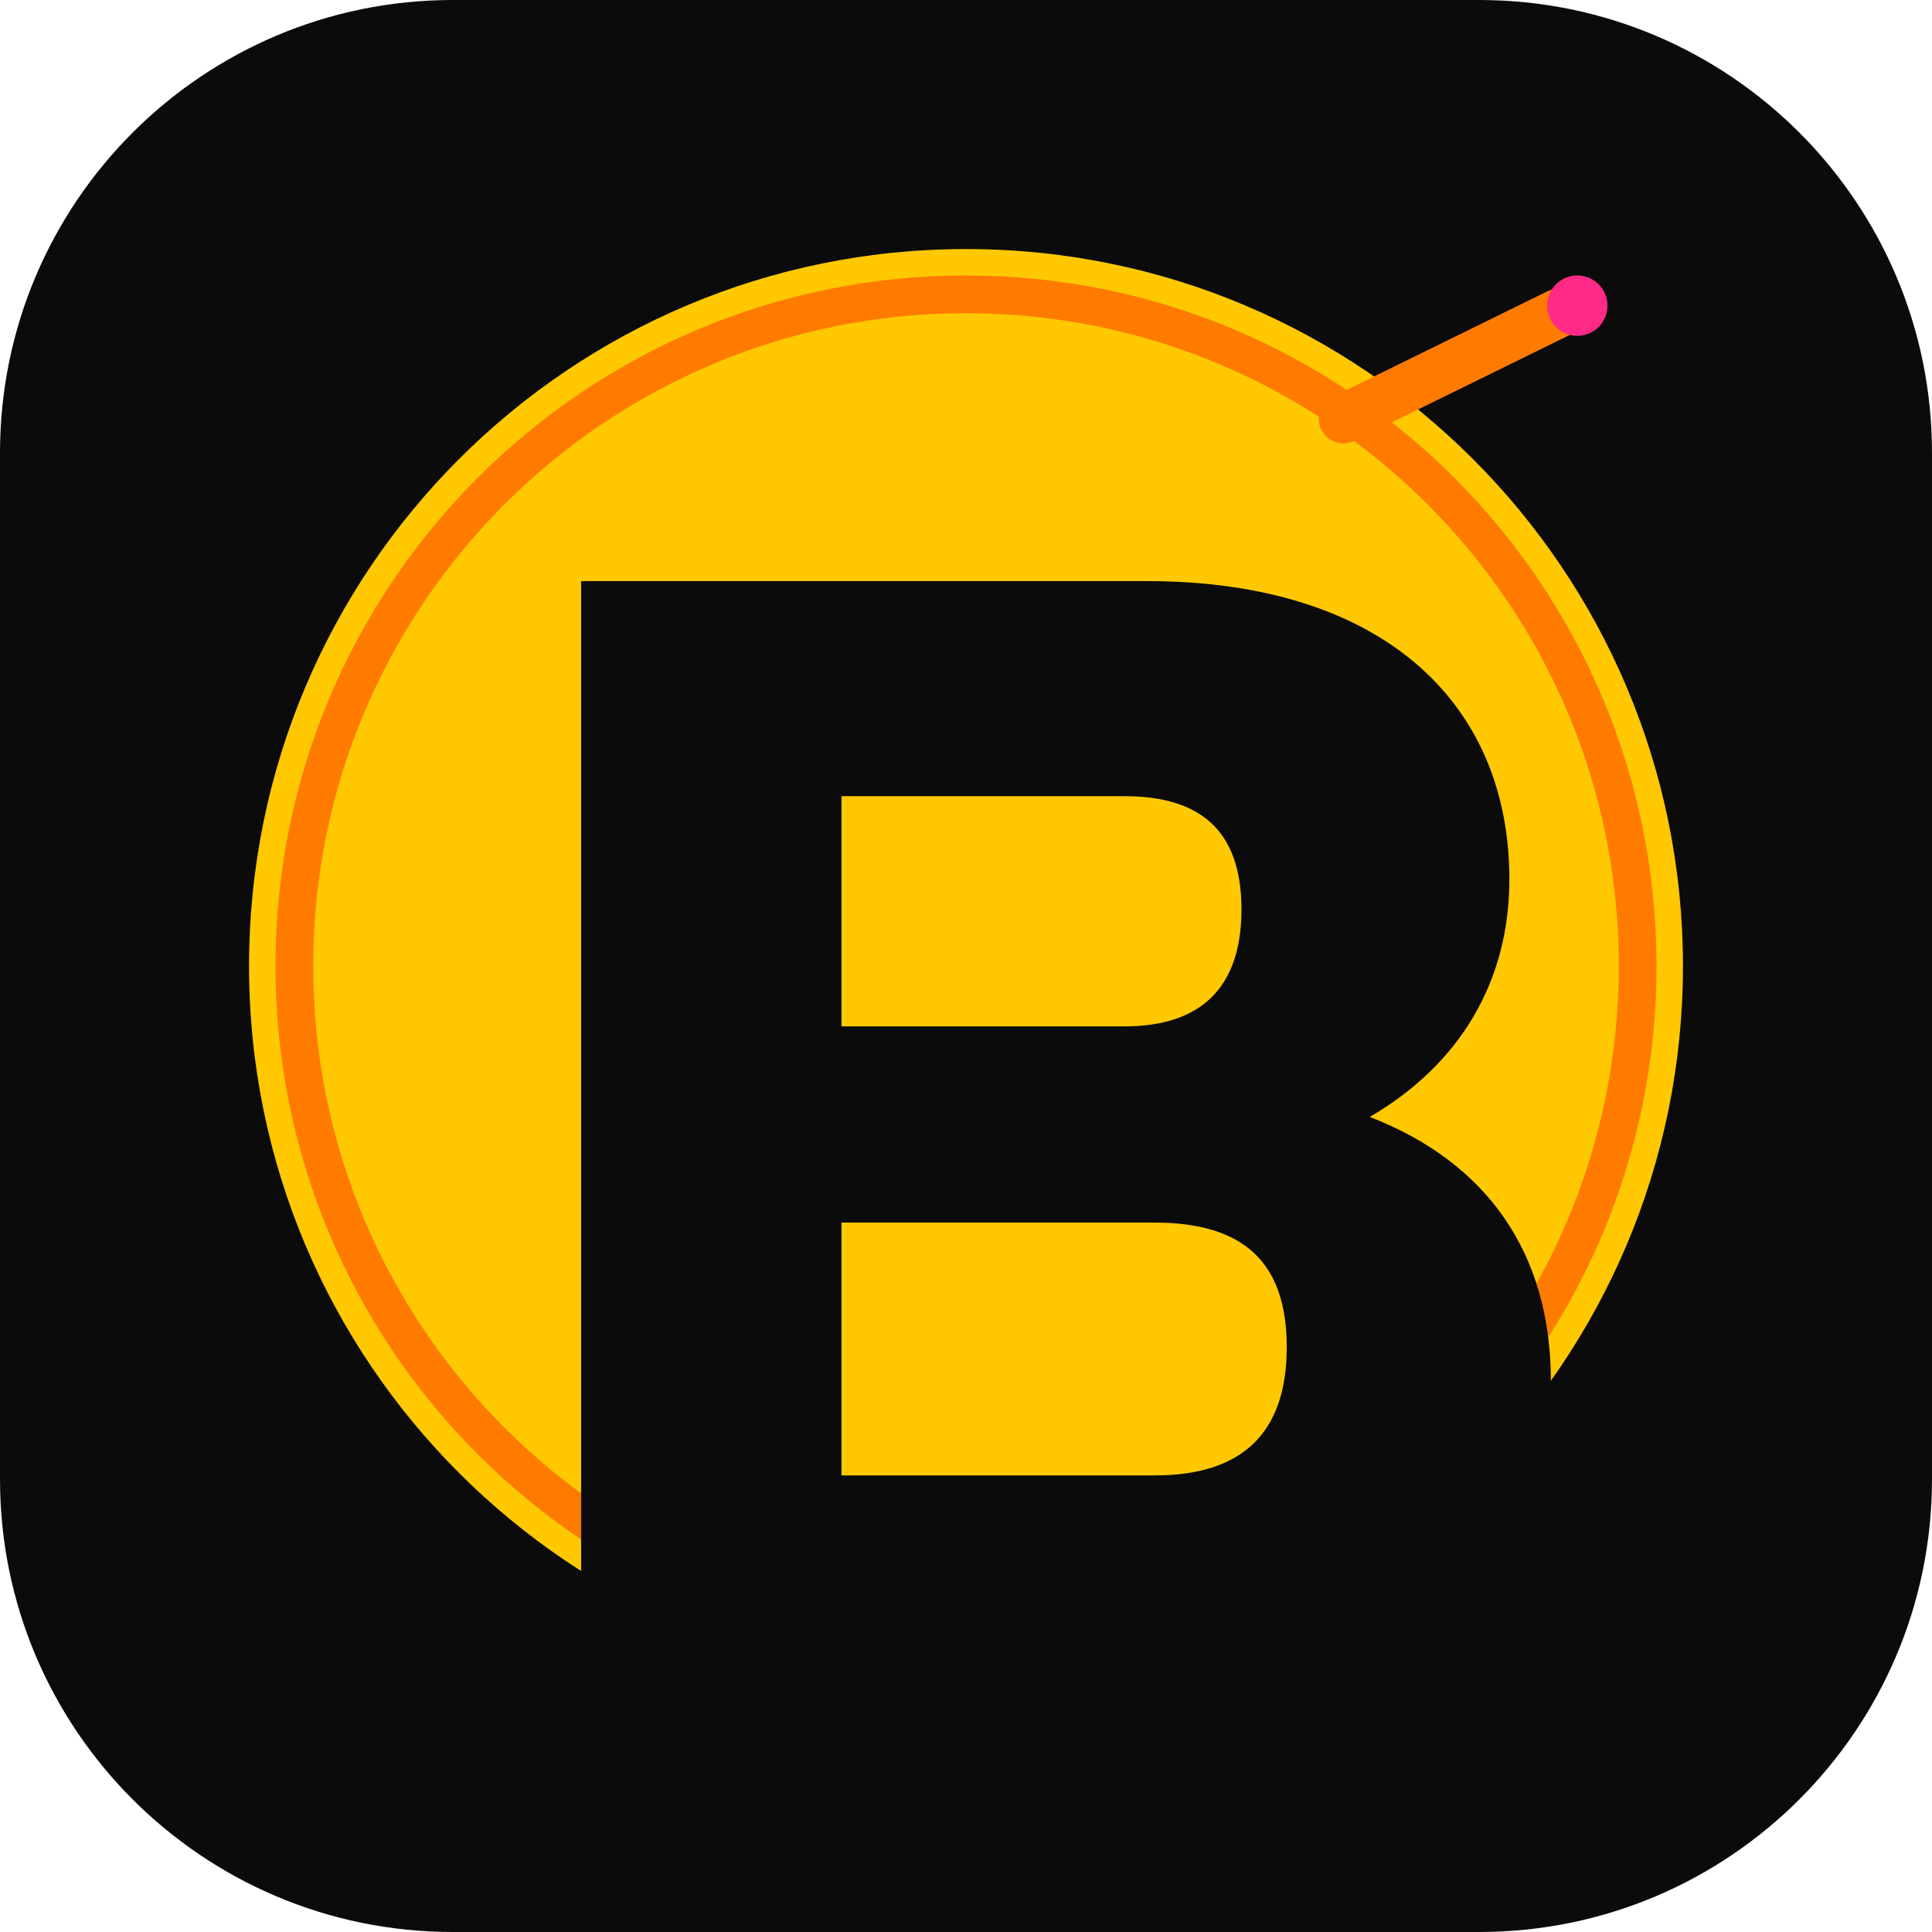
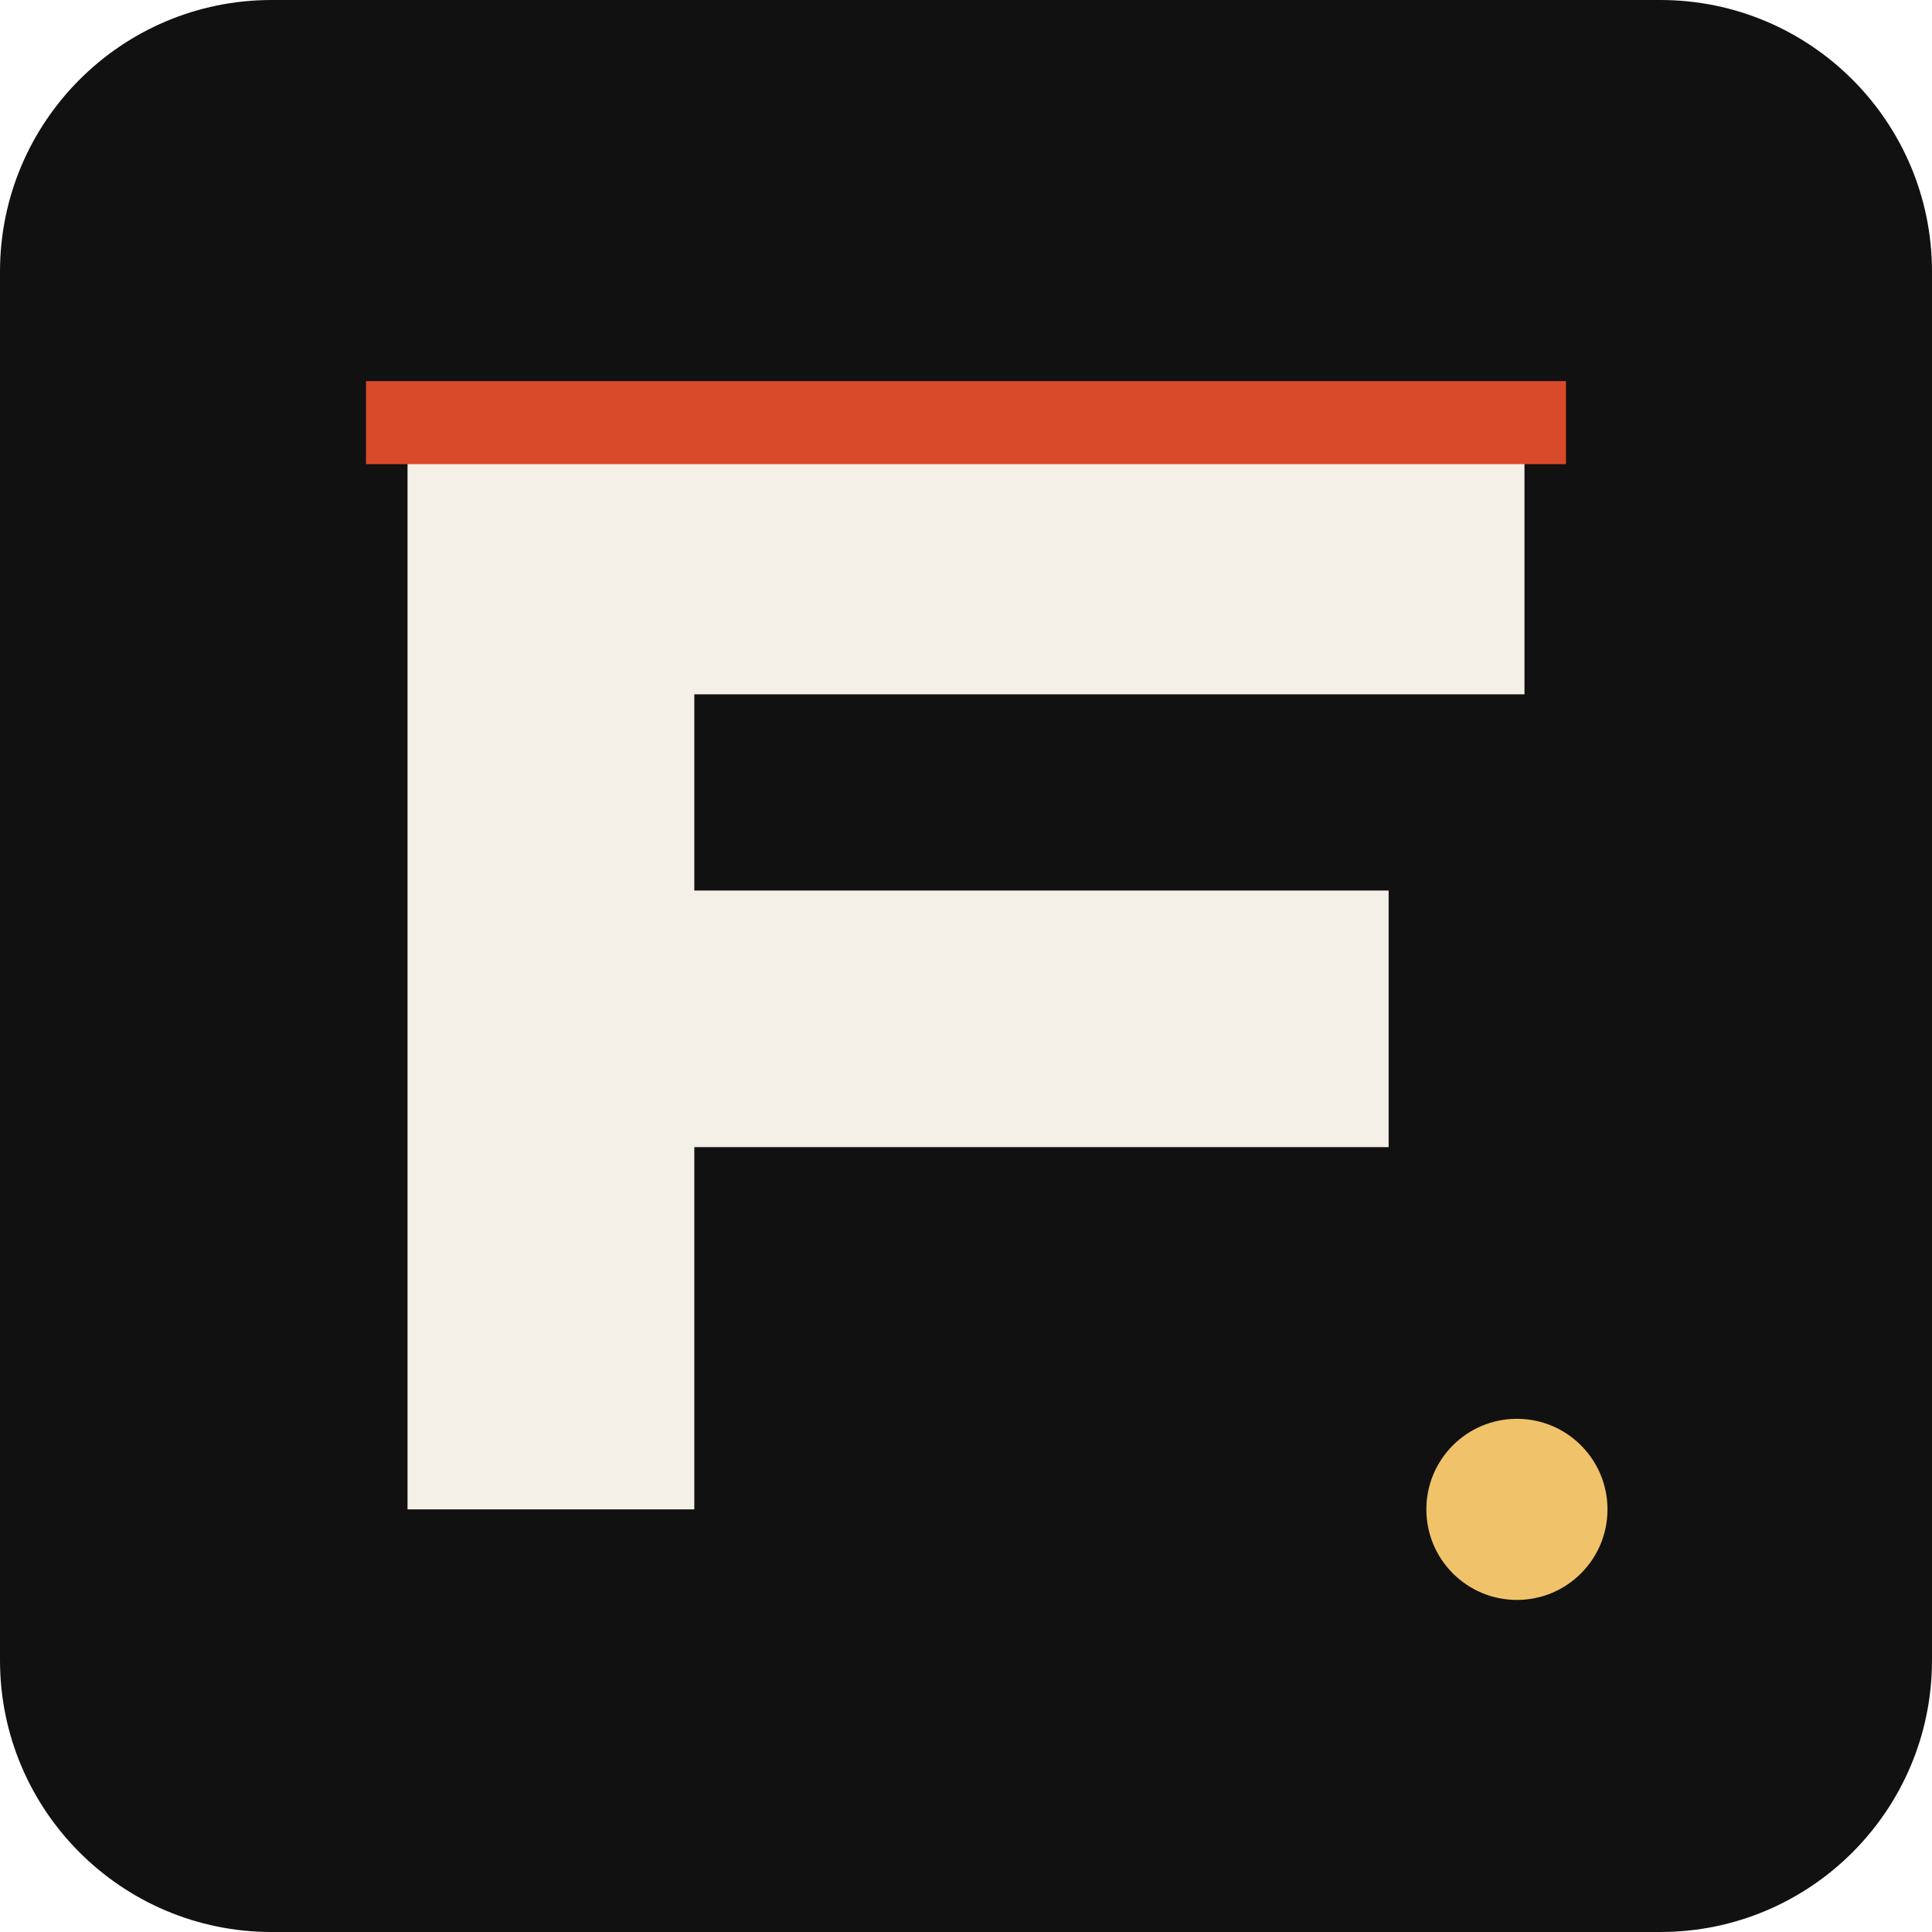
<svg xmlns="http://www.w3.org/2000/svg" viewBox="0 0 512 512">
-   <rect width="512" height="512" rx="120" fill="#0B0B0C" />
-   <circle cx="256" cy="256" r="190" fill="#FFC800" />
-   <circle cx="256" cy="256" r="178" fill="none" stroke="#FF7B00" stroke-width="10" />
-   <path d="M154 154h150c62 0 96 32 96 79 0 27-13 49-37 63 31 12 48 36 48 70 0 56-41 82-105 82H154V154zm69 57v61h75c20 0 31-10 31-31s-11-30-31-30h-75zm0 113v67h83c23 0 35-11 35-34s-12-33-35-33h-83z" fill="#0B0B0C" />
-   <path d="M356 111l57-28" stroke="#FF7B00" stroke-width="13" stroke-linecap="round" />
-   <circle cx="418" cy="81" r="8" fill="#FF2A85" />
+   <rect width="512" height="512" rx="72" fill="#111111" />
+   <path d="M108 112h296v72H184v52h184v68H184v96h-76V112Z" fill="#F4F0E7" />
+   <path d="M108 112h296" stroke="#D94A2B" stroke-width="22" stroke-linecap="square" />
+   <circle cx="402" cy="400" r="24" fill="#F0C36A" />
</svg>
